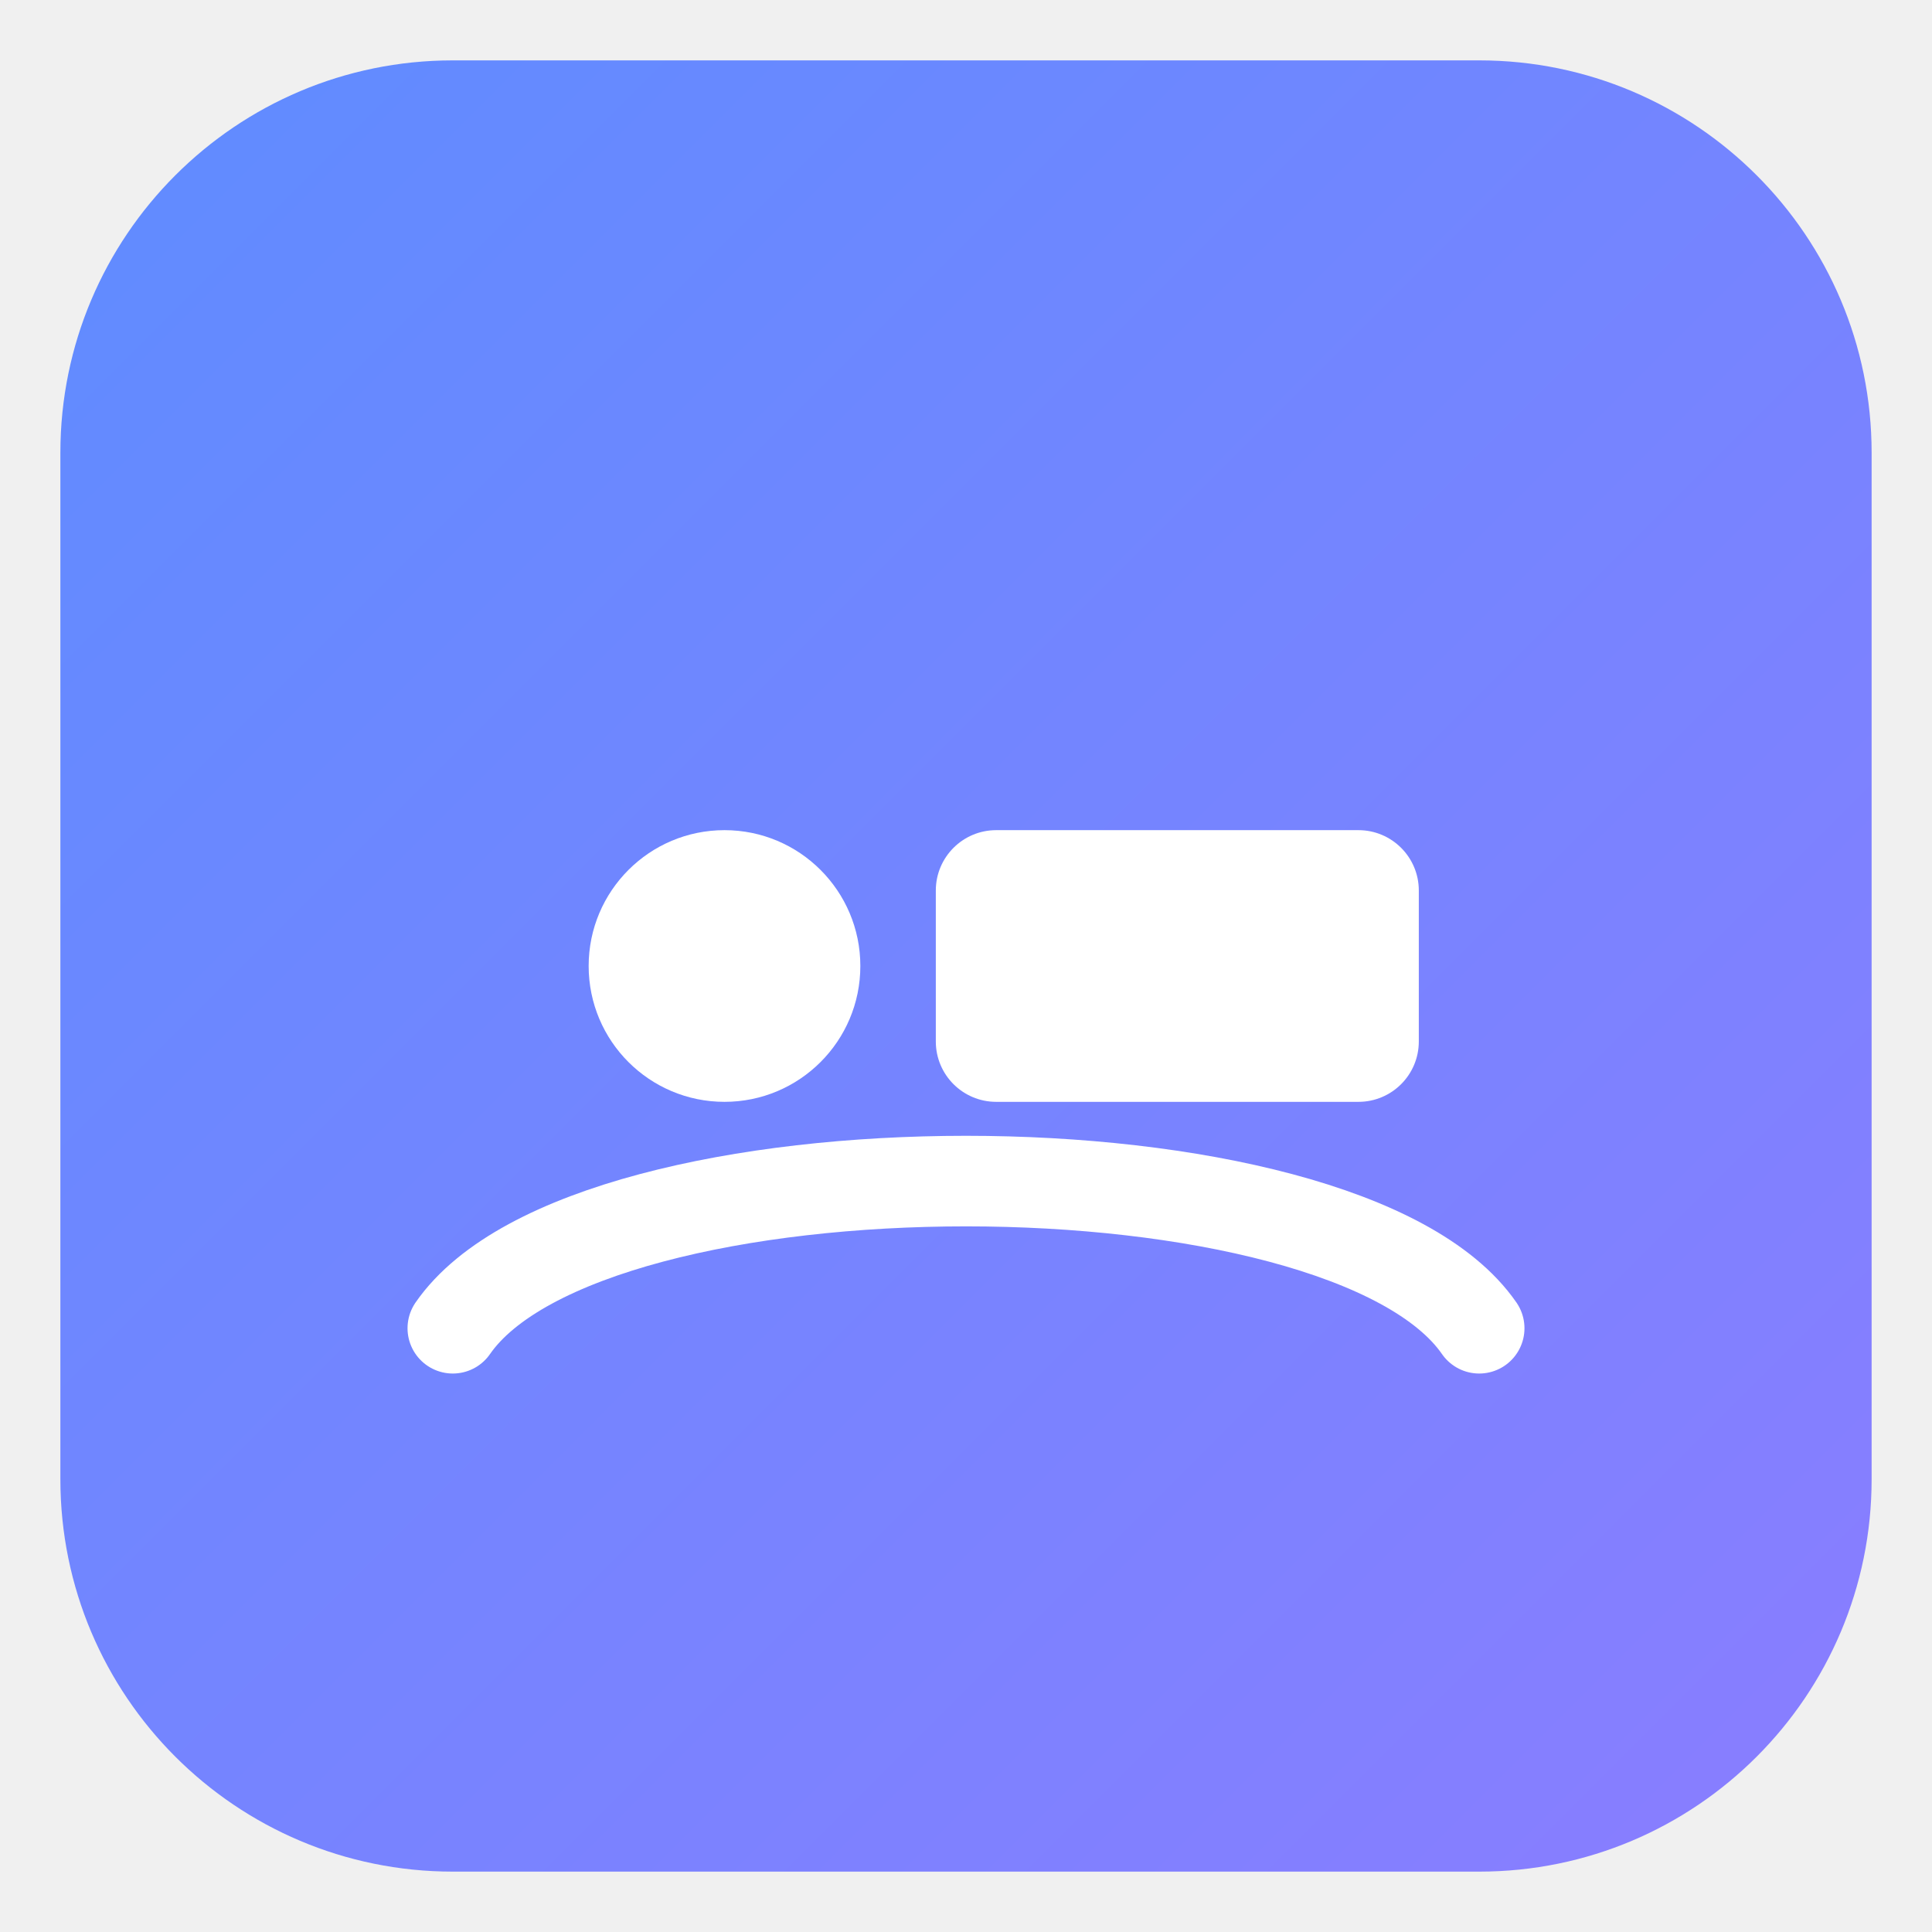
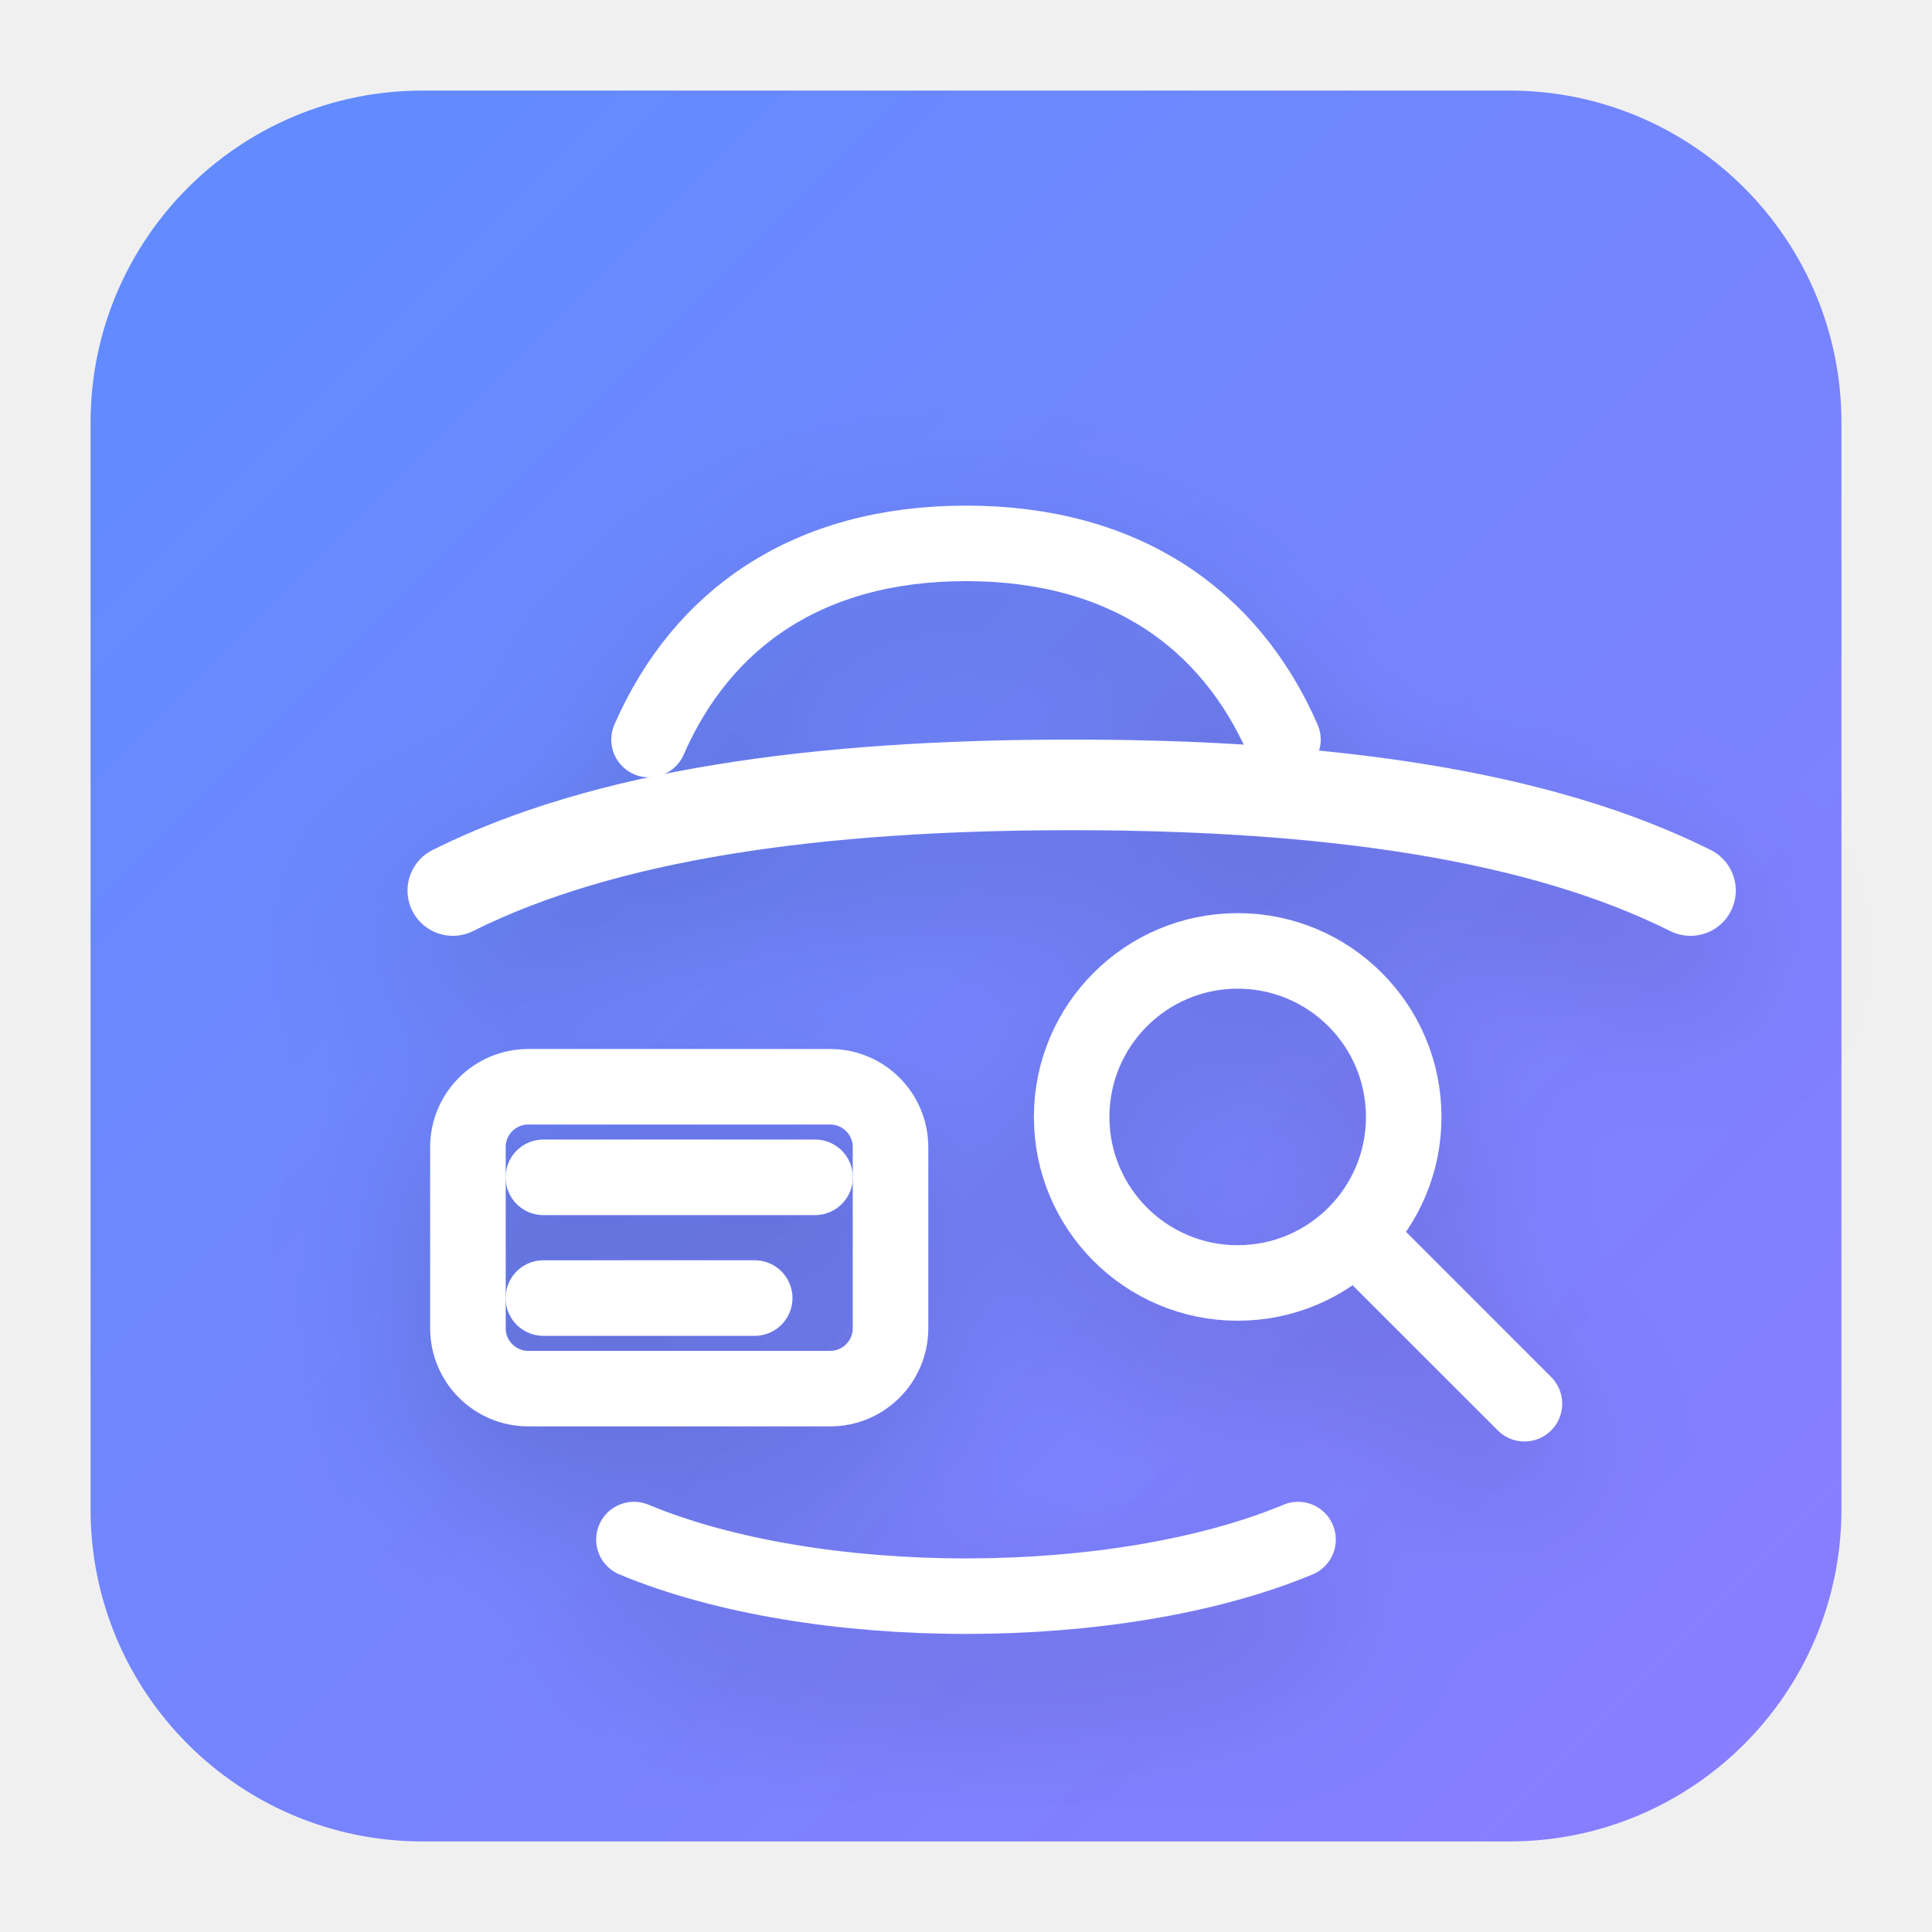
- <svg xmlns="http://www.w3.org/2000/svg" width="256" height="256" viewBox="0 0 256 256">
+ <svg xmlns="http://www.w3.org/2000/svg" viewBox="0 0 256 256" role="img" aria-label="Investigative Idiot logo">
  <defs>
-     <linearGradient id="g" x1="0" y1="0" x2="1" y2="1">
+     <linearGradient id="bg" x1="0" y1="0" x2="1" y2="1">
      <stop offset="0" stop-color="#5f8cff" />
      <stop offset="1" stop-color="#8a7dff" />
    </linearGradient>
+     <filter id="soft" x="-20%" y="-20%" width="140%" height="140%">
+       <feDropShadow dx="0" dy="8" stdDeviation="10" flood-opacity=".18" />
+     </filter>
  </defs>
-   <rect x="8" y="8" width="240" height="240" rx="52" fill="url(#g)" />
-   <g fill="#fff">
-     <circle cx="96" cy="128" r="18" />
-     <rect x="124" y="110" width="64" height="36" rx="8" />
-     <path d="M60 176c18-26 118-26 136 0" fill="none" stroke="#fff" stroke-width="12" stroke-linecap="round" />
+   <rect x="12" y="12" width="232" height="232" rx="44" fill="url(#bg)" />
+   <g fill="none" stroke="#fff" stroke-linecap="round" stroke-linejoin="round" filter="url(#soft)">
+     <path d="M86 98c7-16 21-26 42-26s35 10 42 26" stroke-width="10" />
+     <path d="M60 118c20-10 48-14 82-14s62 4 82 14" stroke-width="12" />
+     <circle cx="164" cy="148" r="22" stroke-width="10" />
+     <path d="M180 164l22 22" stroke-width="10" />
+     <rect x="62" y="144" width="56" height="40" rx="8" stroke-width="10" />
+     <path d="M72 156h36M72 172h28" stroke-width="10" />
+     <path d="M84 204c24 10 64 10 88 0" stroke-width="10" />
  </g>
</svg>
